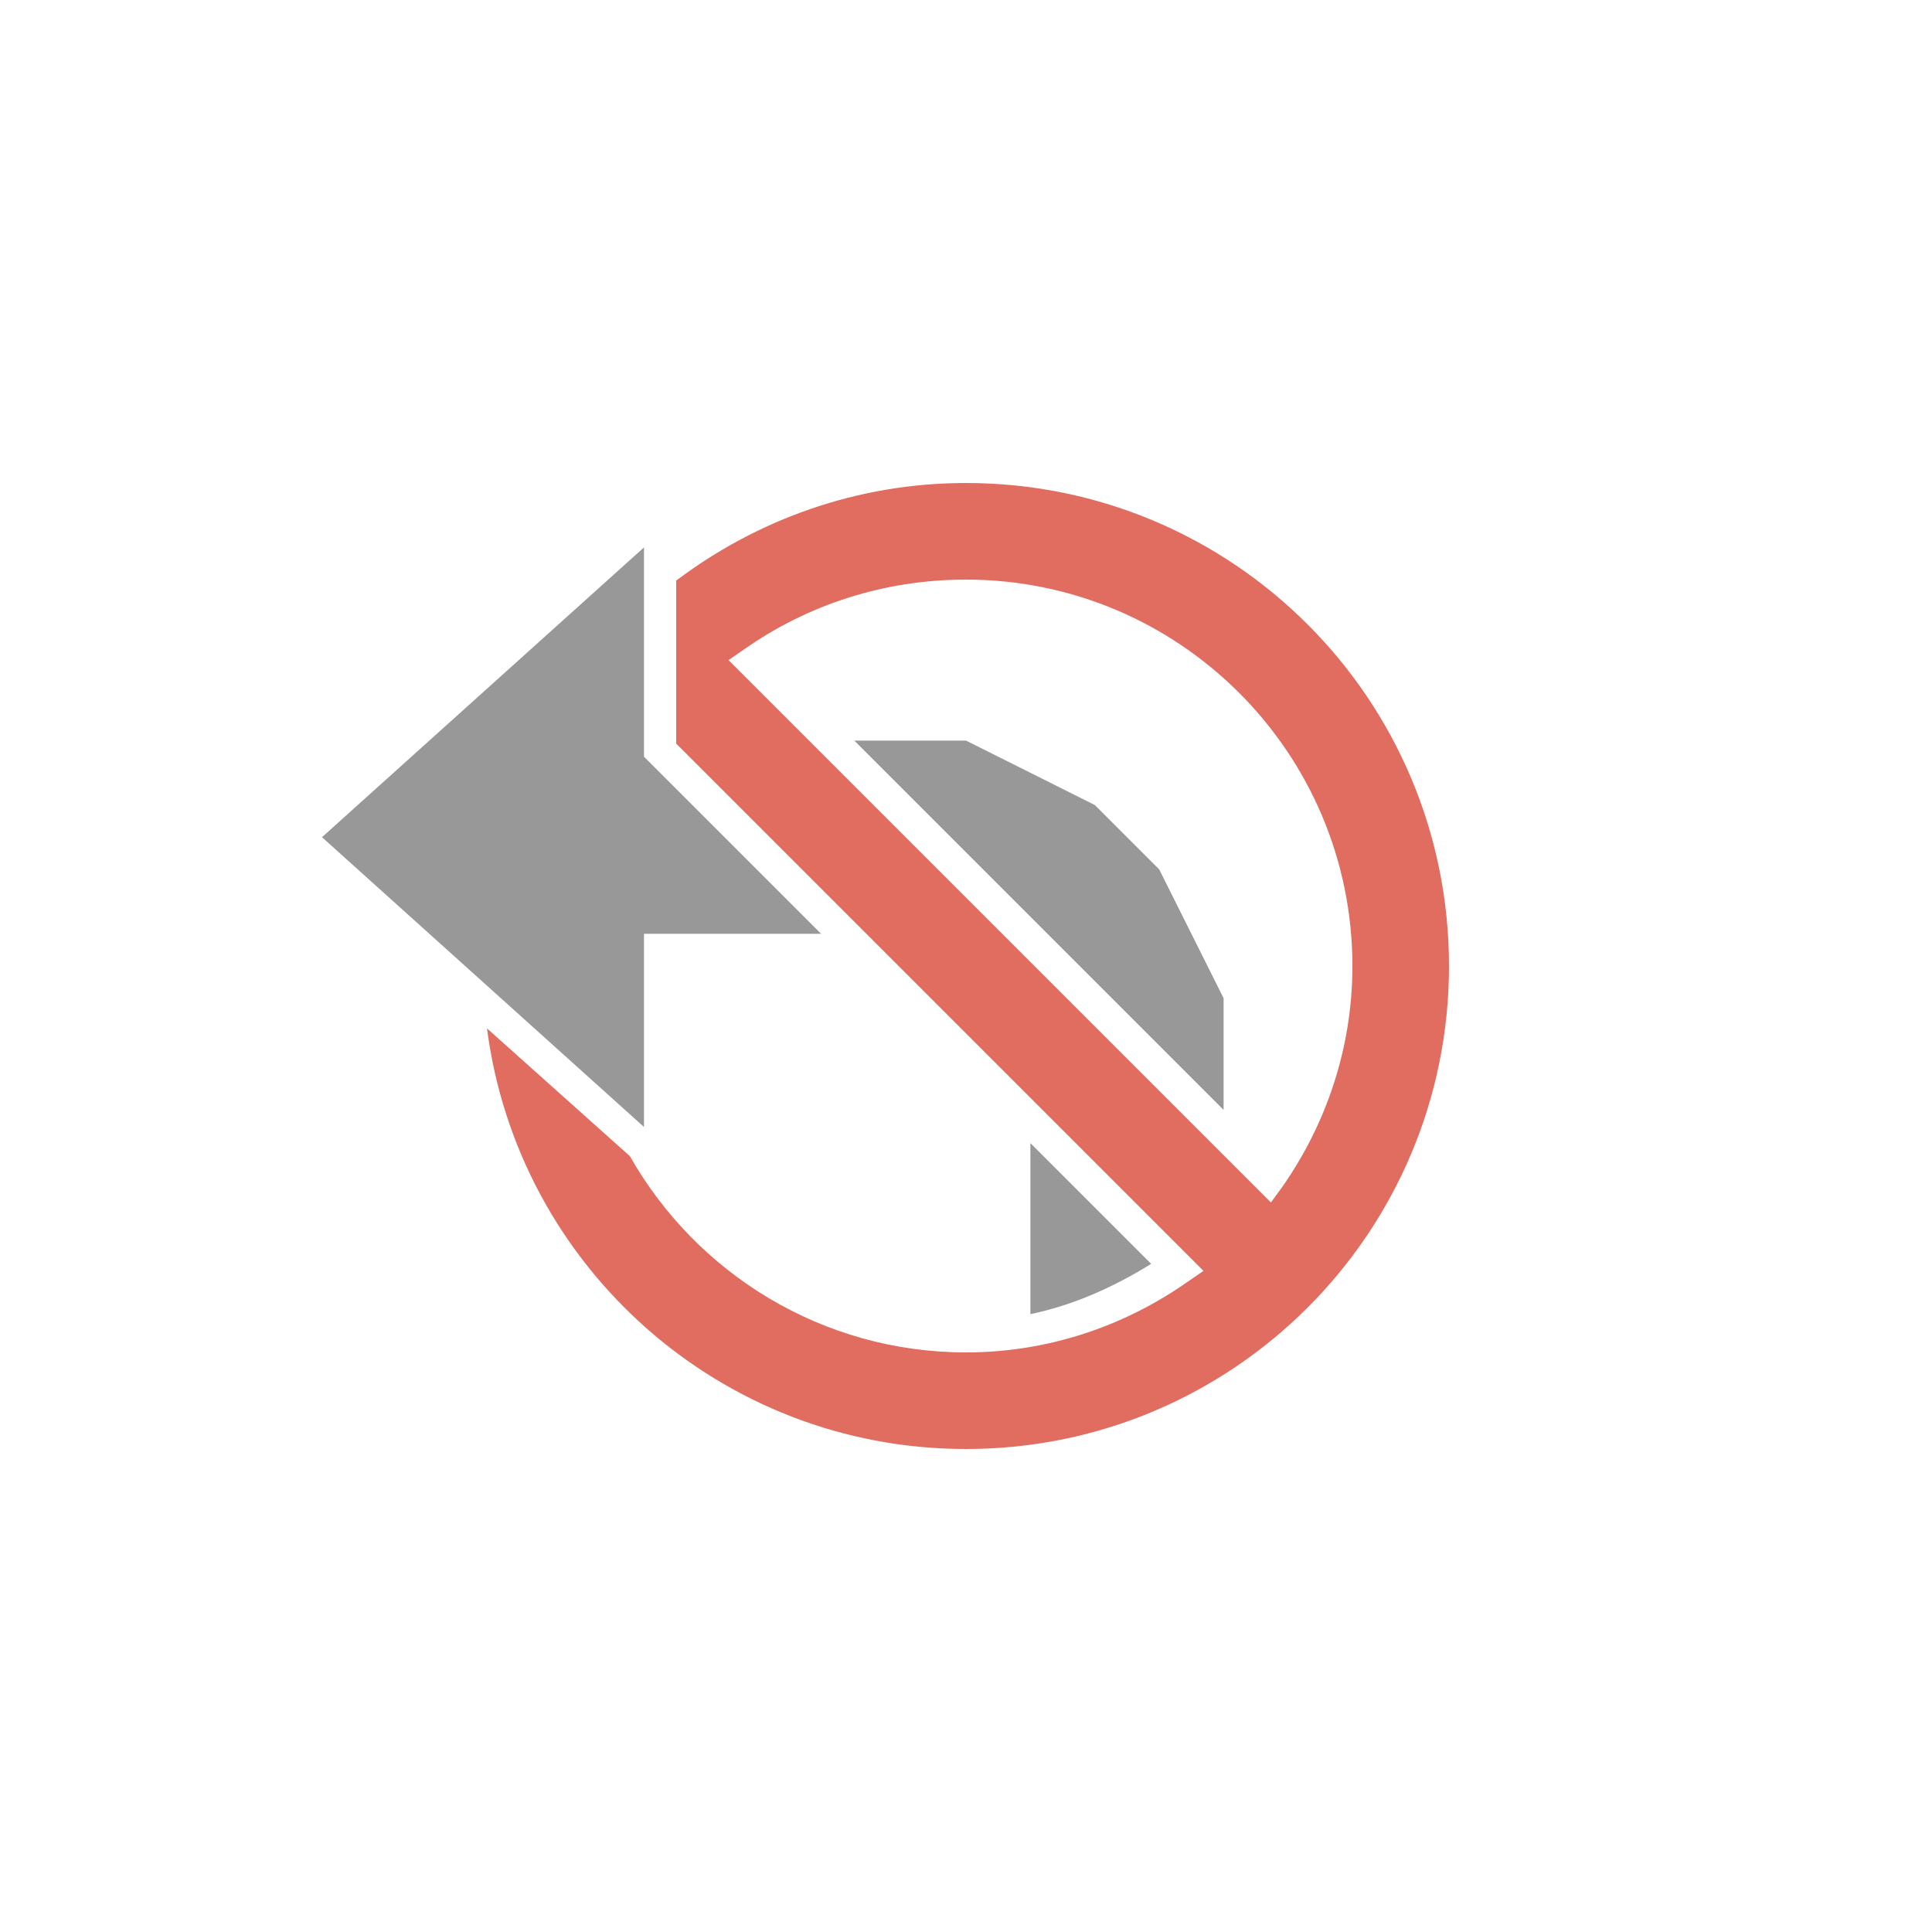
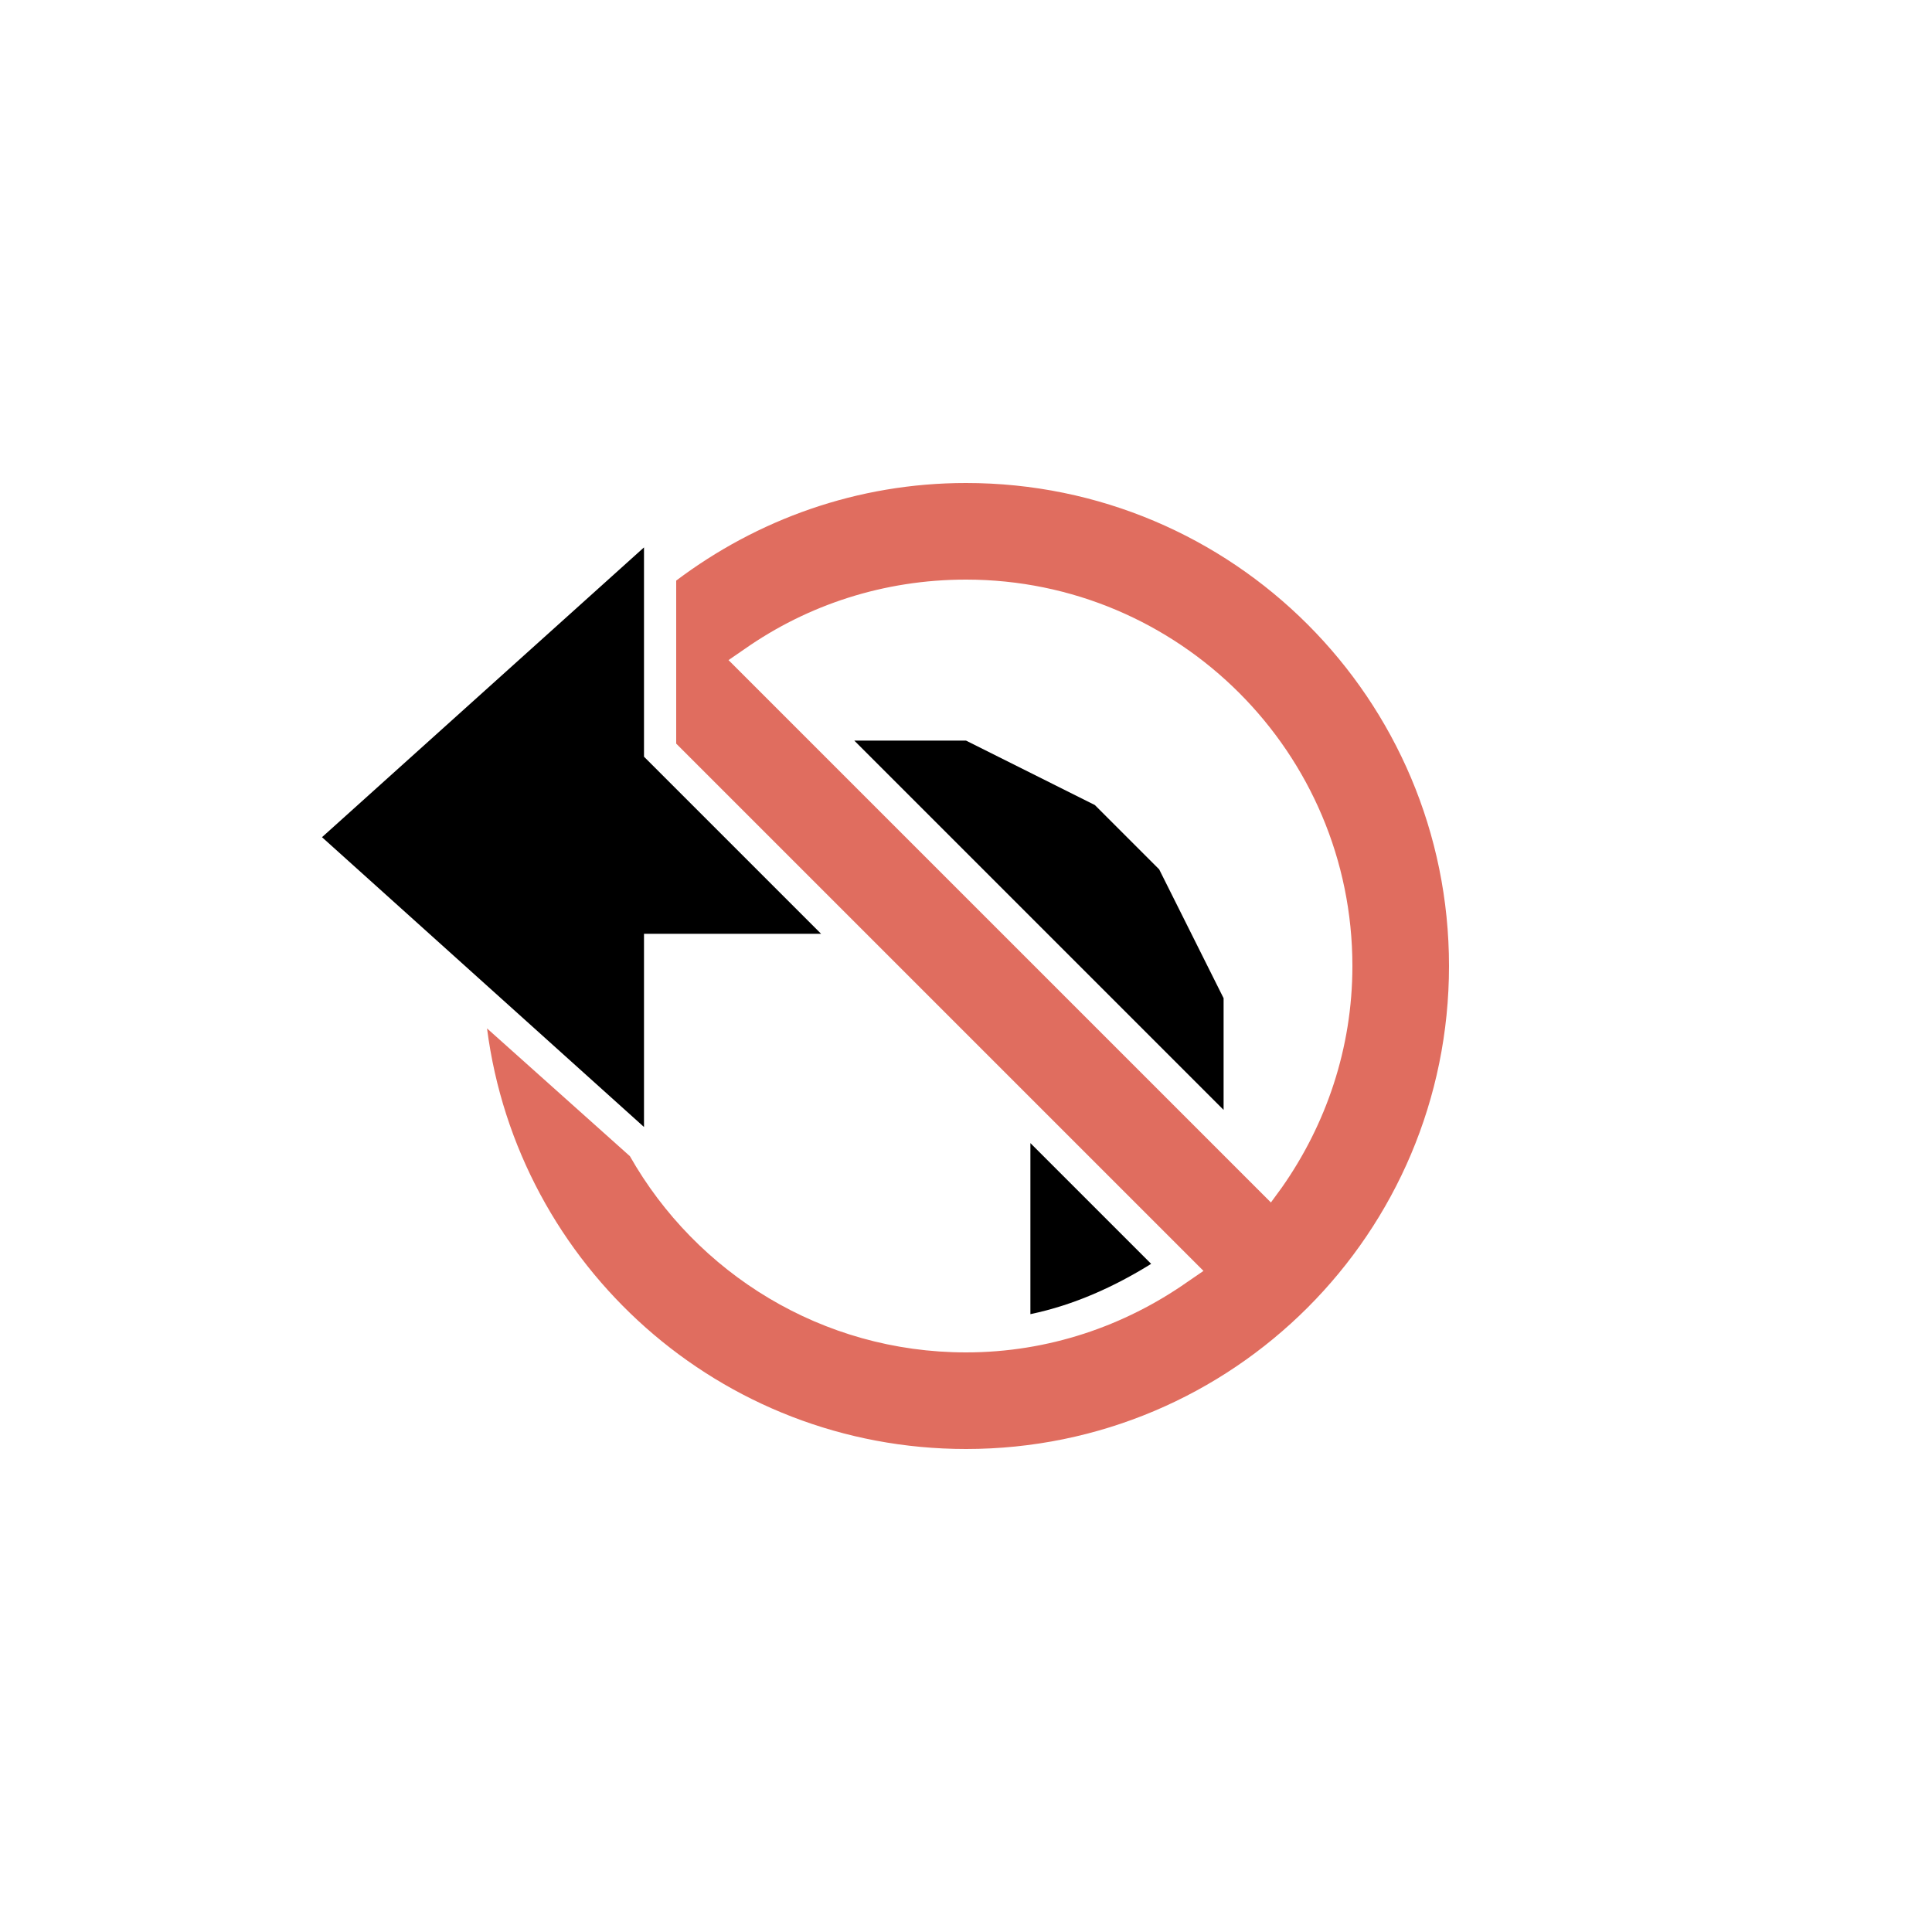
<svg xmlns="http://www.w3.org/2000/svg" version="1.1" x="0" y="0" width="15" height="15" viewBox="0 0 15 15">
  <g transform="translate(0 0) scale(0.25)">
-     <path d="M20,17 L10,26 L20,35 L20,29 L25.5,29 L20,23.5 L20,17 z M26.531,23 L38,34.469 L38,31 L36,27 L34,25 L30,23 L26.531,23 z M32,35.5 L32,40.812 C33.354,40.53 34.611,39.958 35.75,39.25 L32,35.5 z" fill="#989898" />
+     <path d="M20,17 L10,26 L20,35 L20,29 L25.5,29 L20,23.5 L20,17 z M26.531,23 L38,34.469 L38,31 L36,27 L34,25 L30,23 L26.531,23 z M32,35.5 L32,40.812 C33.354,40.53 34.611,39.958 35.75,39.25 L32,35.5 z" fill="#000000" />
    <path d="M30,15 C26.612,15 23.51,16.14 21,18.031 L21,23.094 L37.375,39.469 L36.875,39.812 C34.928,41.178 32.561,42 30,42 C25.527,42 21.626,39.541 19.562,35.906 L15.125,31.938 C16.076,39.309 22.368,45 30,45 C38.29,45 45,38.29 45,30 C45,21.71 38.29,15 30,15 z M30,18 C36.621,18 42,23.379 42,30 C42,32.561 41.178,34.928 39.812,36.875 L39.469,37.344 L22.625,20.5 L23.125,20.156 C25.072,18.791 27.439,18 30,18 z" fill="#E06D5F" />
  </g>
</svg>
